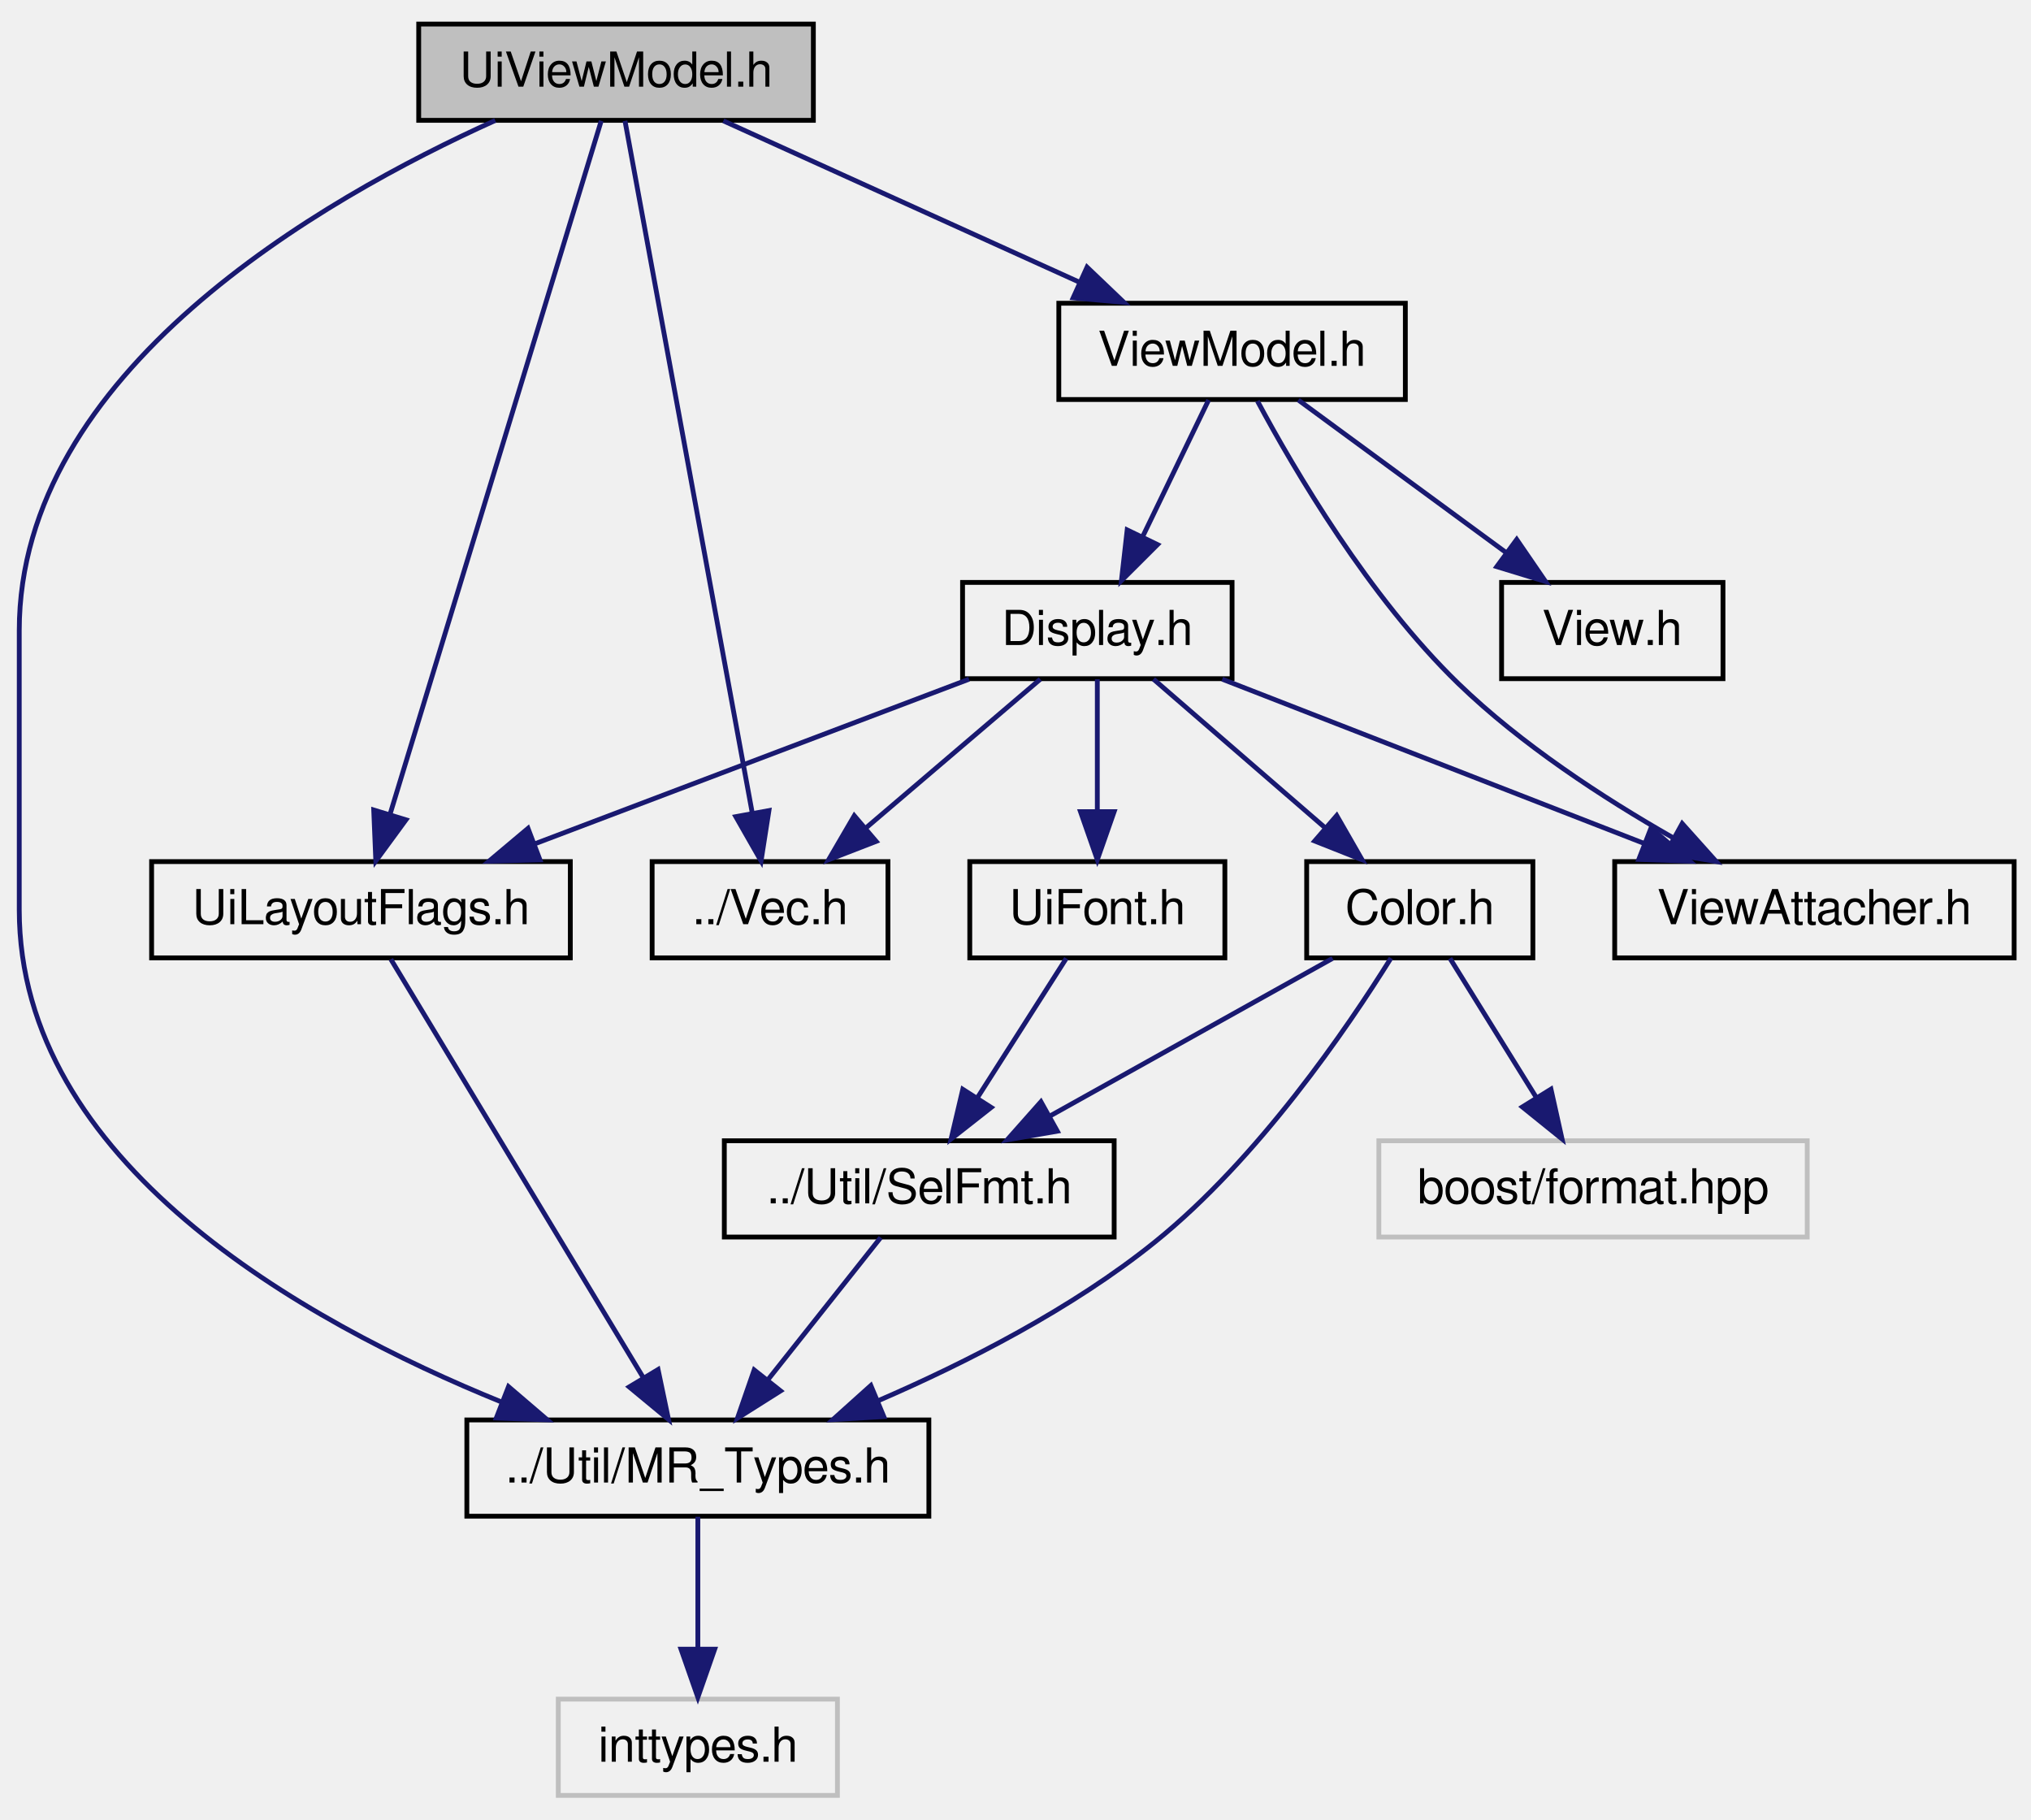
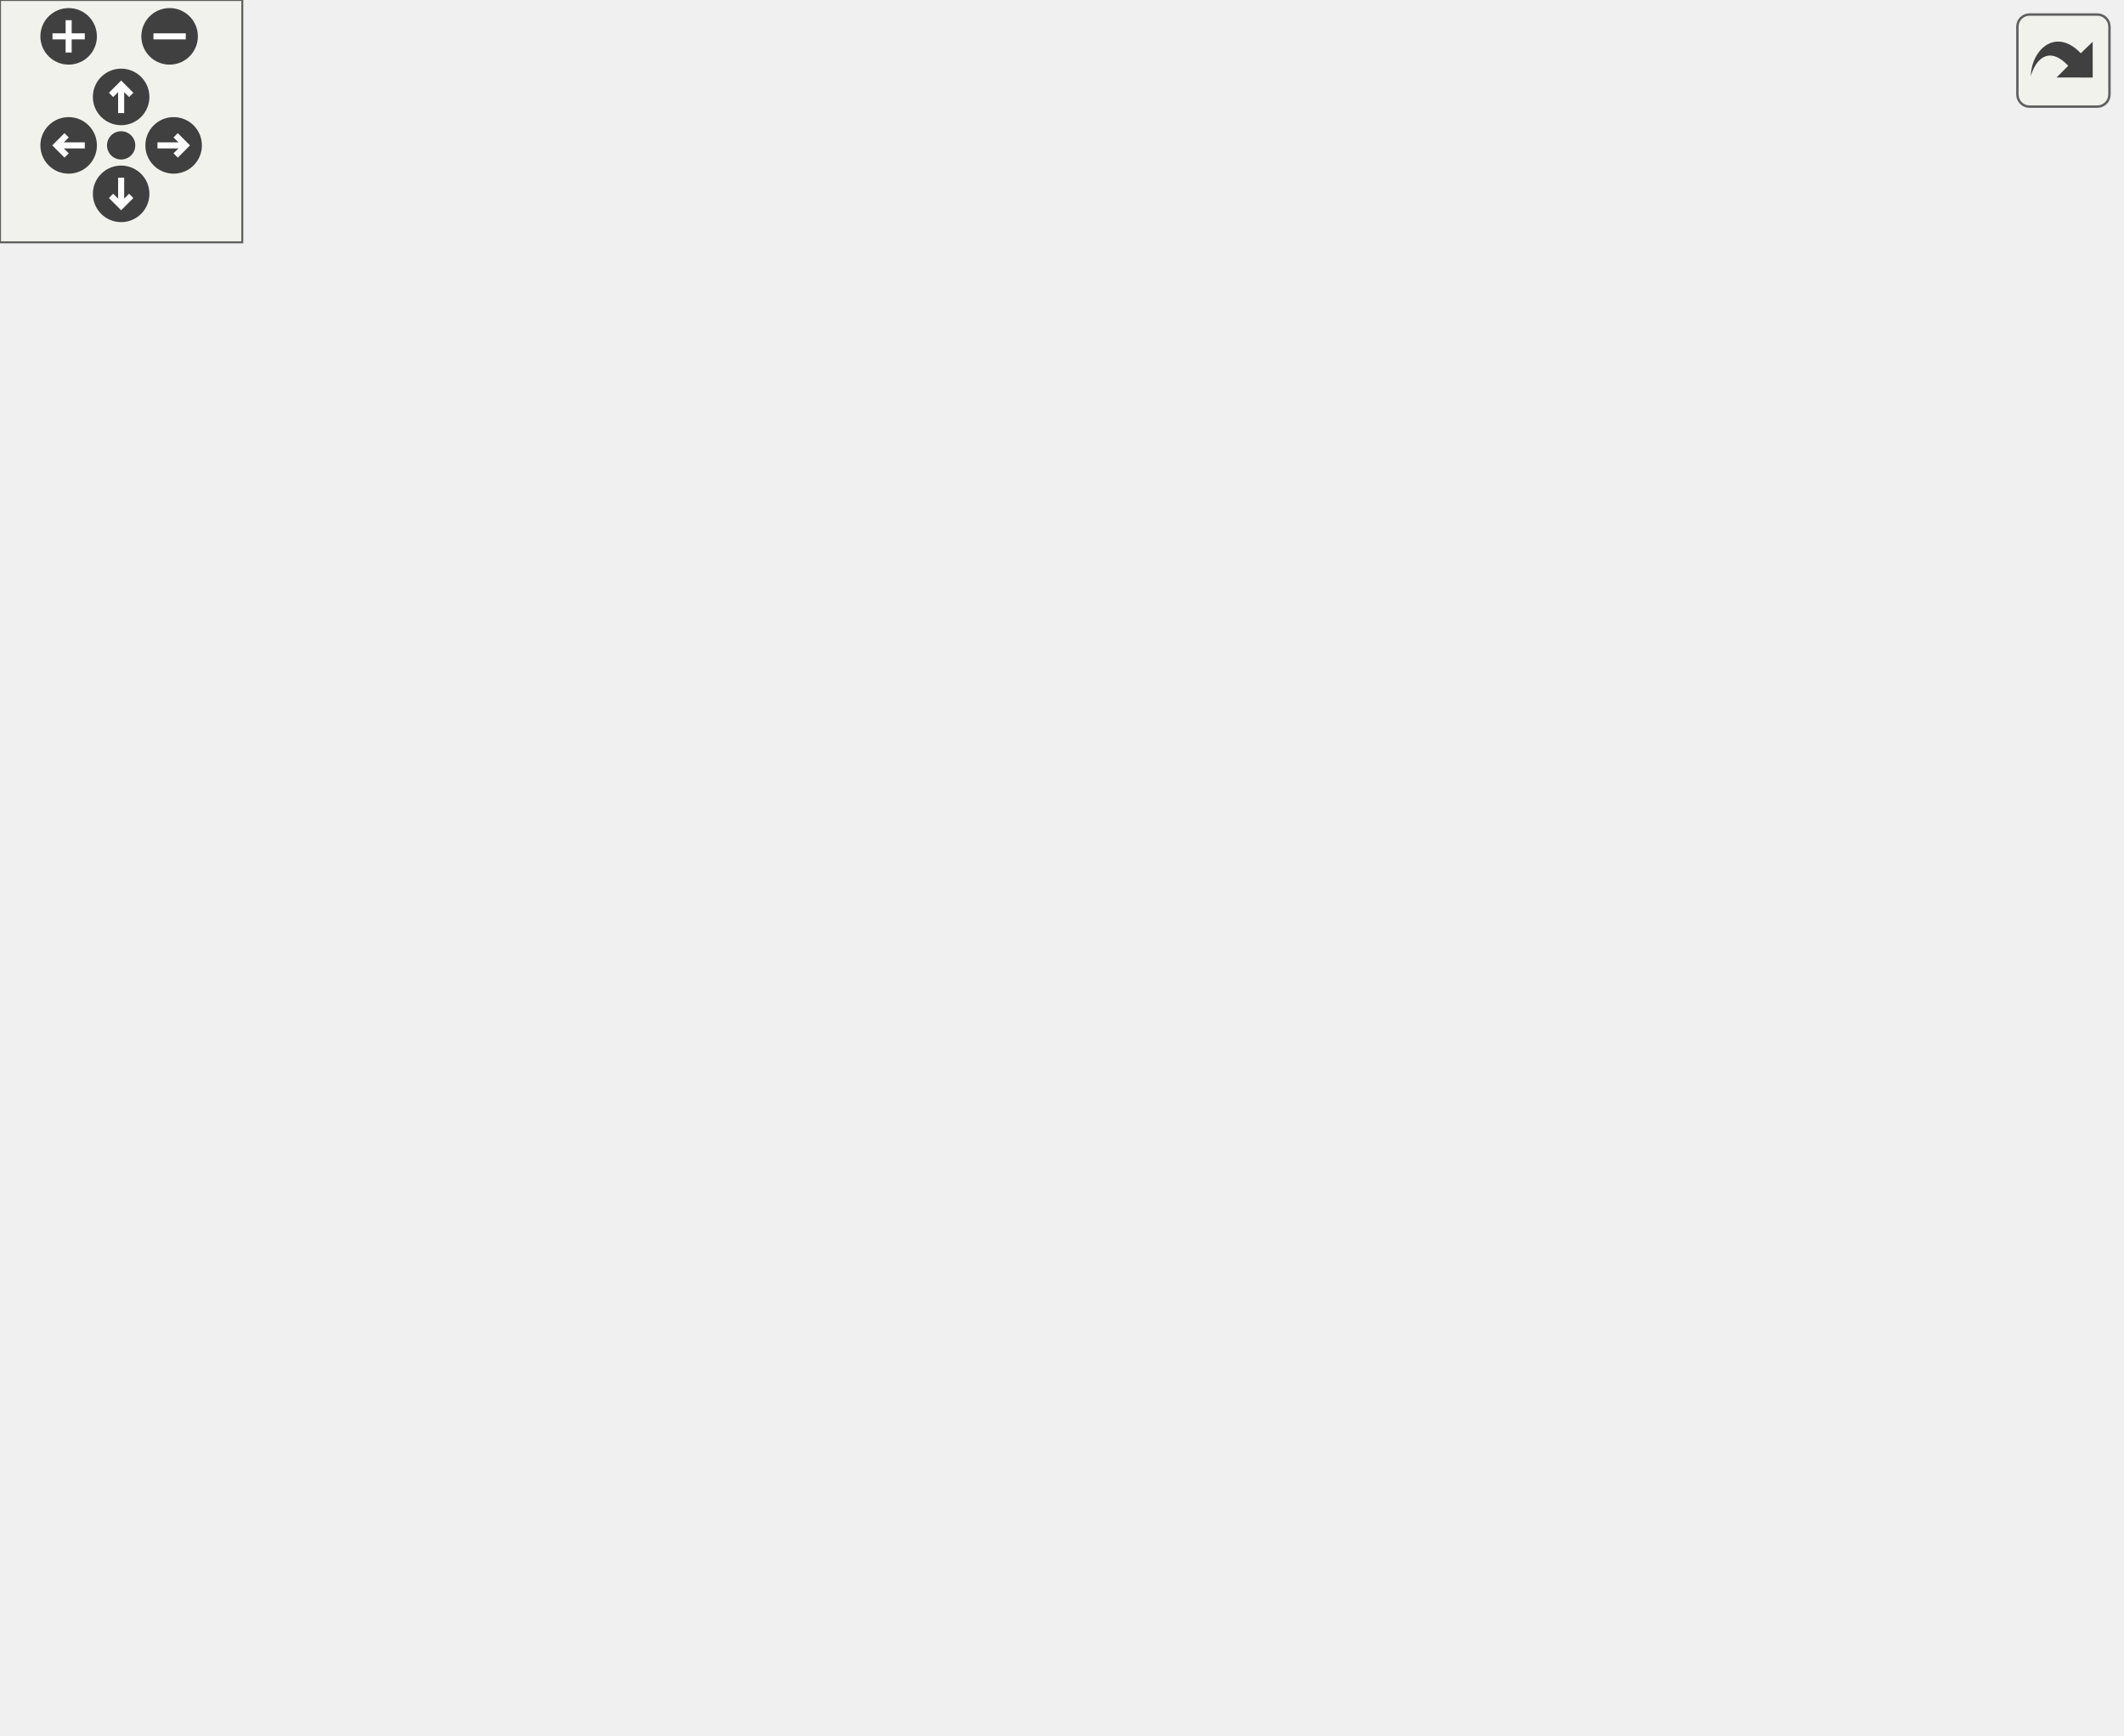
- <svg xmlns="http://www.w3.org/2000/svg" xmlns:xlink="http://www.w3.org/1999/xlink" width="422pt" height="378pt" viewBox="0.00 0.00 422.00 378.00">
-   <g id="graph1" class="graph" transform="scale(1 1) rotate(0) translate(4 374)">
-     <g id="node1" class="node">
-       <polygon fill="#bfbfbf" stroke="black" points="83,-349 83,-369 165,-369 165,-349 83,-349" />
-       <text text-anchor="middle" x="124" y="-356" font-family="FreeSans" font-size="10.00">UiViewModel.h</text>
-     </g>
-     <g id="node3" class="node">
-       <a xlink:href="_m_r___types_8h.html" target="_top" xlink:title="../Util/MR_Types.h">
-         <polygon fill="none" stroke="black" points="93,-59 93,-79 189,-79 189,-59 93,-59" />
-         <text text-anchor="middle" x="141" y="-66" font-family="FreeSans" font-size="10.00">../Util/MR_Types.h</text>
+ <svg xmlns="http://www.w3.org/2000/svg" xmlns:xlink="http://www.w3.org/1999/xlink" id="main" version="1.1" xml:space="preserve">
+   <style type="text/css">
+ .edge:hover path { stroke: red; }
+ .edge:hover polygon { stroke: red; fill: red; }
+ </style>
+   <defs>
+     <circle id="rim" cx="0" cy="0" r="7" />
+     <circle id="rim2" cx="0" cy="0" r="3.5" />
+     <g id="zoomPlus">
+       <use xlink:href="#rim" fill="#404040">
+         <set attributeName="fill" to="#808080" begin="zoomplus.mouseover" end="zoomplus.mouseout" />
+       </use>
+       <path d="M-4,0h8M0,-4v8" fill="none" stroke="white" stroke-width="1.5" pointer-events="none" />
+     </g>
+     <g id="zoomMin">
+       <use xlink:href="#rim" fill="#404040">
+         <set attributeName="fill" to="#808080" begin="zoomminus.mouseover" end="zoomminus.mouseout" />
+       </use>
+       <path d="M-4,0h8" fill="none" stroke="white" stroke-width="1.5" pointer-events="none" />
+     </g>
+     <g id="dirArrow">
+       <path fill="none" stroke="white" stroke-width="1.5" d="M0,-3.0v7 M-2.5,-0.5L0,-3.0L2.5,-0.5" />
+     </g>
+     <g id="resetDef">
+       <use xlink:href="#rim2" fill="#404040">
+         <set attributeName="fill" to="#808080" begin="reset.mouseover" end="reset.mouseout" />
+       </use>
+     </g>
+   </defs>
+   <svg id="graph" class="graph">
+     <g id="viewport">
+       <g id="node1" class="node">
+         <polygon fill="#bfbfbf" stroke="black" points="140,-349 140,-369 222,-369 222,-349 140,-349" />
+         <text text-anchor="middle" x="181" y="-356" font-family="FreeSans" font-size="10.00">UiViewModel.h</text>
+       </g>
+       <g id="node3" class="node">
+         <a xlink:href="_nav_8h.html" target="_top" xlink:title="../Control/Nav.h">
+           <polygon fill="none" stroke="black" points="-0.5,-291 -0.5,-311 82.5,-311 82.5,-291 -0.5,-291" />
+           <text text-anchor="middle" x="41" y="-298" font-family="FreeSans" font-size="10.00">../Control/Nav.h</text>
+         </a>
+       </g>
+       <g id="edge2" class="edge">
+         <path fill="none" stroke="midnightblue" d="M156.614,-348.897C134.067,-339.556 100.338,-325.583 75.122,-315.136" />
+         <polygon fill="midnightblue" stroke="midnightblue" points="76.155,-311.776 65.576,-311.182 73.475,-318.243 76.155,-311.776" />
+       </g>
+       <g id="node5" class="node">
+         <a xlink:href="_m_r___types_8h.html" target="_top" xlink:title="../Util/MR_Types.h">
+           <polygon fill="none" stroke="black" points="203,-59 203,-79 299,-79 299,-59 203,-59" />
+           <text text-anchor="middle" x="251" y="-66" font-family="FreeSans" font-size="10.00">../Util/MR_Types.h</text>
+         </a>
+       </g>
+       <g id="edge4" class="edge">
+         <path fill="none" stroke="midnightblue" d="M169.276,-348.791C149.11,-330.03 110,-287.862 110,-243 110,-243 110,-243 110,-185 110,-132.654 168.671,-99.572 210.32,-82.683" />
+         <polygon fill="midnightblue" stroke="midnightblue" points="211.658,-85.919 219.708,-79.03 209.119,-79.395 211.658,-85.919" />
+       </g>
+       <g id="node9" class="node">
+         <a xlink:href="_vec_8h.html" target="_top" xlink:title="../Vec.h">
+           <polygon fill="none" stroke="black" points="241.5,-175 241.5,-195 290.5,-195 290.5,-175 241.5,-175" />
+           <text text-anchor="middle" x="266" y="-182" font-family="FreeSans" font-size="10.00">../Vec.h</text>
+         </a>
+       </g>
+       <g id="edge8" class="edge">
+         <path fill="none" stroke="midnightblue" d="M185.937,-348.893C199.669,-320.783 238.487,-241.321 256.544,-204.356" />
+         <polygon fill="midnightblue" stroke="midnightblue" points="259.804,-205.656 261.049,-195.135 253.515,-202.584 259.804,-205.656" />
+       </g>
+       <g id="node11" class="node">
+         <a xlink:href="_ui_layout_flags_8h.html" target="_top" xlink:title="UiLayoutFlags.h">
+           <polygon fill="none" stroke="black" points="137.5,-175 137.5,-195 224.5,-195 224.5,-175 137.5,-175" />
+           <text text-anchor="middle" x="181" y="-182" font-family="FreeSans" font-size="10.00">UiLayoutFlags.h</text>
+         </a>
+       </g>
+       <g id="edge10" class="edge">
+         <path fill="none" stroke="midnightblue" d="M181,-348.893C181,-321.023 181,-242.675 181,-205.313" />
+         <polygon fill="midnightblue" stroke="midnightblue" points="184.5,-205.135 181,-195.135 177.5,-205.135 184.5,-205.135" />
+       </g>
+       <g id="node14" class="node">
+         <a xlink:href="_view_model_8h.html" target="_top" xlink:title="ViewModel.h">
+           <polygon fill="none" stroke="black" points="326,-291 326,-311 398,-311 398,-291 326,-291" />
+           <text text-anchor="middle" x="362" y="-298" font-family="FreeSans" font-size="10.00">ViewModel.h</text>
+         </a>
+       </g>
+       <g id="edge14" class="edge">
+         <path fill="none" stroke="midnightblue" d="M212.528,-348.897C242.543,-339.279 287.887,-324.749 320.76,-314.215" />
+         <polygon fill="midnightblue" stroke="midnightblue" points="322.075,-317.469 330.53,-311.084 319.939,-310.803 322.075,-317.469" />
+       </g>
+       <g id="node7" class="node">
+         <polygon fill="none" stroke="#bfbfbf" points="222,-1 222,-21 280,-21 280,-1 222,-1" />
+         <text text-anchor="middle" x="251" y="-8" font-family="FreeSans" font-size="10.00">inttypes.h</text>
+       </g>
+       <g id="edge6" class="edge">
+         <path fill="none" stroke="midnightblue" d="M251,-58.897C251,-51.339 251,-40.748 251,-31.446" />
+         <polygon fill="midnightblue" stroke="midnightblue" points="254.5,-31.378 251,-21.378 247.5,-31.378 254.5,-31.378" />
+       </g>
+       <g id="edge12" class="edge">
+         <path fill="none" stroke="midnightblue" d="M187.212,-174.706C198.969,-155.223 224.629,-112.7 239.574,-87.934" />
+         <polygon fill="midnightblue" stroke="midnightblue" points="242.732,-89.476 244.902,-79.106 236.738,-85.859 242.732,-89.476" />
+       </g>
+       <g id="node16" class="node">
+         <a xlink:href="_display_8h.html" target="_top" xlink:title="Display.h">
+           <polygon fill="none" stroke="black" points="306,-233 306,-253 362,-253 362,-233 306,-233" />
+           <text text-anchor="middle" x="334" y="-240" font-family="FreeSans" font-size="10.00">Display.h</text>
+         </a>
+       </g>
+       <g id="edge16" class="edge">
+         <path fill="none" stroke="midnightblue" d="M357.123,-290.897C353.355,-283.093 348.026,-272.054 343.433,-262.54" />
+         <polygon fill="midnightblue" stroke="midnightblue" points="346.509,-260.861 339.01,-253.378 340.205,-263.905 346.509,-260.861" />
+       </g>
+       <g id="node31" class="node">
+         <a xlink:href="_view_attacher_8h.html" target="_top" xlink:title="ViewAttacher.h">
+           <polygon fill="none" stroke="black" points="441.5,-175 441.5,-195 524.5,-195 524.5,-175 441.5,-175" />
+           <text text-anchor="middle" x="483" y="-182" font-family="FreeSans" font-size="10.00">ViewAttacher.h</text>
+         </a>
+       </g>
+       <g id="edge40" class="edge">
+         <path fill="none" stroke="midnightblue" d="M367.269,-290.685C374.983,-276.296 390.466,-249.948 409,-232 422.094,-219.32 439.133,-208.217 453.559,-199.991" />
+         <polygon fill="midnightblue" stroke="midnightblue" points="455.525,-202.905 462.595,-195.014 452.147,-196.773 455.525,-202.905" />
+       </g>
+       <g id="node33" class="node">
+         <a xlink:href="_view_8h.html" target="_top" xlink:title="View.h">
+           <polygon fill="none" stroke="black" points="418,-233 418,-253 464,-253 464,-233 418,-233" />
+           <text text-anchor="middle" x="441" y="-240" font-family="FreeSans" font-size="10.00">View.h</text>
+         </a>
+       </g>
+       <g id="edge38" class="edge">
+         <path fill="none" stroke="midnightblue" d="M375.761,-290.897C387.695,-282.135 405.182,-269.297 419.048,-259.116" />
+         <polygon fill="midnightblue" stroke="midnightblue" points="421.142,-261.921 427.132,-253.182 417,-256.278 421.142,-261.921" />
+       </g>
+       <g id="edge18" class="edge">
+         <path fill="none" stroke="midnightblue" d="M322.155,-232.897C312.138,-224.353 297.577,-211.933 285.792,-201.881" />
+         <polygon fill="midnightblue" stroke="midnightblue" points="288.047,-199.204 278.167,-195.378 283.504,-204.53 288.047,-199.204" />
+       </g>
+       <g id="edge34" class="edge">
+         <path fill="none" stroke="midnightblue" d="M307.349,-232.897C282.415,-223.445 244.966,-209.249 217.307,-198.764" />
+         <polygon fill="midnightblue" stroke="midnightblue" points="218.193,-195.356 207.601,-195.084 215.711,-201.902 218.193,-195.356" />
+       </g>
+       <g id="node19" class="node">
+         <a xlink:href="_ui_font_8h.html" target="_top" xlink:title="UiFont.h">
+           <polygon fill="none" stroke="black" points="307.5,-175 307.5,-195 360.5,-195 360.5,-175 307.5,-175" />
+           <text text-anchor="middle" x="334" y="-182" font-family="FreeSans" font-size="10.00">UiFont.h</text>
+         </a>
+       </g>
+       <g id="edge20" class="edge">
+         <path fill="none" stroke="midnightblue" d="M334,-232.897C334,-225.339 334,-214.748 334,-205.446" />
+         <polygon fill="midnightblue" stroke="midnightblue" points="337.5,-205.378 334,-195.378 330.5,-205.378 337.5,-205.378" />
+       </g>
+       <g id="node24" class="node">
+         <a xlink:href="_color_8h.html" target="_top" xlink:title="Color.h">
+           <polygon fill="none" stroke="black" points="377.5,-175 377.5,-195 424.5,-195 424.5,-175 377.5,-175" />
+           <text text-anchor="middle" x="401" y="-182" font-family="FreeSans" font-size="10.00">Color.h</text>
+         </a>
+       </g>
+       <g id="edge26" class="edge">
+         <path fill="none" stroke="midnightblue" d="M345.671,-232.897C355.445,-224.435 369.612,-212.172 381.163,-202.172" />
+         <polygon fill="midnightblue" stroke="midnightblue" points="383.742,-204.569 389.012,-195.378 379.161,-199.276 383.742,-204.569" />
+       </g>
+       <g id="edge36" class="edge">
+         <path fill="none" stroke="midnightblue" d="M359.954,-232.897C384.236,-223.445 420.706,-209.249 447.642,-198.764" />
+         <polygon fill="midnightblue" stroke="midnightblue" points="449.045,-201.973 457.094,-195.084 446.506,-195.45 449.045,-201.973" />
+       </g>
+       <g id="node21" class="node">
+         <a xlink:href="_sel_fmt_8h.html" target="_top" xlink:title="../Util/SelFmt.h">
+           <polygon fill="none" stroke="black" points="256.5,-117 256.5,-137 337.5,-137 337.5,-117 256.5,-117" />
+           <text text-anchor="middle" x="297" y="-124" font-family="FreeSans" font-size="10.00">../Util/SelFmt.h</text>
+         </a>
+       </g>
+       <g id="edge22" class="edge">
+         <path fill="none" stroke="midnightblue" d="M327.555,-174.897C322.471,-166.928 315.237,-155.587 309.083,-145.941" />
+         <polygon fill="midnightblue" stroke="midnightblue" points="311.949,-143.926 303.62,-137.378 306.048,-147.691 311.949,-143.926" />
+       </g>
+       <g id="edge24" class="edge">
+         <path fill="none" stroke="midnightblue" d="M288.987,-116.897C282.537,-108.764 273.301,-97.118 265.551,-87.347" />
+         <polygon fill="midnightblue" stroke="midnightblue" points="268.187,-85.038 259.231,-79.378 262.702,-89.388 268.187,-85.038" />
+       </g>
+       <g id="edge30" class="edge">
+         <path fill="none" stroke="midnightblue" d="M395.011,-174.943C385.936,-160.39 367.465,-133.309 346,-116 328.801,-102.131 306.837,-90.932 288.361,-82.95" />
+         <polygon fill="midnightblue" stroke="midnightblue" points="289.638,-79.691 279.061,-79.072 286.944,-86.152 289.638,-79.691" />
+       </g>
+       <g id="edge32" class="edge">
+         <path fill="none" stroke="midnightblue" d="M382.885,-174.897C366.655,-165.846 342.624,-152.444 324.106,-142.117" />
+         <polygon fill="midnightblue" stroke="midnightblue" points="325.695,-138.996 315.257,-137.182 322.286,-145.109 325.695,-138.996" />
+       </g>
+       <g id="node26" class="node">
+         <polygon fill="none" stroke="#bfbfbf" points="392.5,-117 392.5,-137 481.5,-137 481.5,-117 392.5,-117" />
+         <text text-anchor="middle" x="437" y="-124" font-family="FreeSans" font-size="10.00">boost/format.hpp</text>
+       </g>
+       <g id="edge28" class="edge">
+         <path fill="none" stroke="midnightblue" d="M407.271,-174.897C412.217,-166.928 419.256,-155.587 425.243,-145.941" />
+         <polygon fill="midnightblue" stroke="midnightblue" points="428.259,-147.72 430.559,-137.378 422.311,-144.028 428.259,-147.72" />
+       </g>
+     </g>
+   </svg>
+   <g id="navigator" transform="translate(0 0)" fill="#404254">
+     <rect fill="#f2f5e9" fill-opacity="0.5" stroke="#606060" stroke-width=".5" x="0" y="0" width="60" height="60" />
+     <use id="zoomplus" xlink:href="#zoomPlus" x="17" y="9" />
+     <use id="zoomminus" xlink:href="#zoomMin" x="42" y="9" />
+     <use id="reset" xlink:href="#resetDef" x="30" y="36" />
+     <g id="arrowUp" xlink:href="#dirArrow" transform="translate(30 24)">
+       <use xlink:href="#rim" fill="#404040">
+         <set attributeName="fill" to="#808080" begin="arrowUp.mouseover" end="arrowUp.mouseout" />
+       </use>
+       <path fill="none" stroke="white" stroke-width="1.5" d="M0,-3.0v7 M-2.5,-0.5L0,-3.0L2.5,-0.5" />
+     </g>
+     <g id="arrowRight" xlink:href="#dirArrow" transform="rotate(90) translate(36 -43)">
+       <use xlink:href="#rim" fill="#404040">
+         <set attributeName="fill" to="#808080" begin="arrowRight.mouseover" end="arrowRight.mouseout" />
+       </use>
+       <path fill="none" stroke="white" stroke-width="1.5" d="M0,-3.0v7 M-2.5,-0.5L0,-3.0L2.5,-0.5" />
+     </g>
+     <g id="arrowDown" xlink:href="#dirArrow" transform="rotate(180) translate(-30 -48)">
+       <use xlink:href="#rim" fill="#404040">
+         <set attributeName="fill" to="#808080" begin="arrowDown.mouseover" end="arrowDown.mouseout" />
+       </use>
+       <path fill="none" stroke="white" stroke-width="1.5" d="M0,-3.0v7 M-2.5,-0.5L0,-3.0L2.5,-0.5" />
+     </g>
+     <g id="arrowLeft" xlink:href="#dirArrow" transform="rotate(270) translate(-36 17)">
+       <use xlink:href="#rim" fill="#404040">
+         <set attributeName="fill" to="#808080" begin="arrowLeft.mouseover" end="arrowLeft.mouseout" />
+       </use>
+       <path fill="none" stroke="white" stroke-width="1.5" d="M0,-3.0v7 M-2.5,-0.5L0,-3.0L2.5,-0.5" />
+     </g>
+   </g>
+   <svg viewBox="0 0 15 15" width="100%" height="30px" preserveAspectRatio="xMaxYMin meet">
+     <g id="arrow_out" transform="scale(0.3 0.3)">
+       <a xlink:href="_ui_view_model_8h__incl_org.svg" target="_base">
+         <rect id="button" ry="5" rx="5" y="6" x="6" height="38" width="38" fill="#f2f5e9" fill-opacity="0.5" stroke="#606060" stroke-width="1.0" />
+         <path id="arrow" d="M 11.5,31.437 C 11.94,20.098 22.043,11.323 32.159,21.979 L 37.069,17.246 C 37.069,17.246 37.088,32 37.088,32 L 22.16,31.978 C 22.16,31.978 26.998,27.14 26.998,27.14 C 18.529,18.264 13.292,25.23 11.5,31.437 z" style="fill:#404040;" />
      </a>
    </g>
-     <g id="edge2" class="edge">
-       <path fill="none" stroke="midnightblue" d="M98.907,-348.975C62.674,-332.648 0,-296.652 0,-243 0,-243 0,-243 0,-185 0,-132.654 58.671,-99.572 100.32,-82.683" />
-       <polygon fill="midnightblue" stroke="midnightblue" points="101.658,-85.919 109.708,-79.03 99.119,-79.395 101.658,-85.919" />
-     </g>
-     <g id="node7" class="node">
-       <a xlink:href="_vec_8h.html" target="_top" xlink:title="../Vec.h">
-         <polygon fill="none" stroke="black" points="131.5,-175 131.5,-195 180.5,-195 180.5,-175 131.5,-175" />
-         <text text-anchor="middle" x="156" y="-182" font-family="FreeSans" font-size="10.00">../Vec.h</text>
-       </a>
-     </g>
-     <g id="edge6" class="edge">
-       <path fill="none" stroke="midnightblue" d="M125.859,-348.893C130.984,-321.023 145.393,-242.675 152.264,-205.313" />
-       <polygon fill="midnightblue" stroke="midnightblue" points="155.77,-205.603 154.136,-195.135 148.885,-204.337 155.77,-205.603" />
-     </g>
-     <g id="node9" class="node">
-       <a xlink:href="_ui_layout_flags_8h.html" target="_top" xlink:title="UiLayoutFlags.h">
-         <polygon fill="none" stroke="black" points="27.5,-175 27.5,-195 114.5,-195 114.5,-175 27.5,-175" />
-         <text text-anchor="middle" x="71" y="-182" font-family="FreeSans" font-size="10.00">UiLayoutFlags.h</text>
-       </a>
-     </g>
-     <g id="edge8" class="edge">
-       <path fill="none" stroke="midnightblue" d="M120.921,-348.893C112.396,-320.903 88.362,-241.999 77.041,-204.832" />
-       <polygon fill="midnightblue" stroke="midnightblue" points="80.349,-203.681 74.087,-195.135 73.653,-205.721 80.349,-203.681" />
-     </g>
-     <g id="node12" class="node">
-       <a xlink:href="_view_model_8h.html" target="_top" xlink:title="ViewModel.h">
-         <polygon fill="none" stroke="black" points="216,-291 216,-311 288,-311 288,-291 216,-291" />
-         <text text-anchor="middle" x="252" y="-298" font-family="FreeSans" font-size="10.00">ViewModel.h</text>
-       </a>
-     </g>
-     <g id="edge12" class="edge">
-       <path fill="none" stroke="midnightblue" d="M146.296,-348.897C166.727,-339.639 197.203,-325.83 220.189,-315.415" />
-       <polygon fill="midnightblue" stroke="midnightblue" points="221.866,-318.497 229.53,-311.182 218.977,-312.121 221.866,-318.497" />
-     </g>
-     <g id="node5" class="node">
-       <polygon fill="none" stroke="#bfbfbf" points="112,-1 112,-21 170,-21 170,-1 112,-1" />
-       <text text-anchor="middle" x="141" y="-8" font-family="FreeSans" font-size="10.00">inttypes.h</text>
-     </g>
-     <g id="edge4" class="edge">
-       <path fill="none" stroke="midnightblue" d="M141,-58.897C141,-51.339 141,-40.748 141,-31.446" />
-       <polygon fill="midnightblue" stroke="midnightblue" points="144.5,-31.378 141,-21.378 137.5,-31.378 144.5,-31.378" />
-     </g>
-     <g id="edge10" class="edge">
-       <path fill="none" stroke="midnightblue" d="M77.212,-174.706C88.969,-155.223 114.629,-112.7 129.574,-87.934" />
-       <polygon fill="midnightblue" stroke="midnightblue" points="132.732,-89.476 134.902,-79.106 126.738,-85.859 132.732,-89.476" />
-     </g>
-     <g id="node14" class="node">
-       <a xlink:href="_display_8h.html" target="_top" xlink:title="Display.h">
-         <polygon fill="none" stroke="black" points="196,-233 196,-253 252,-253 252,-233 196,-233" />
-         <text text-anchor="middle" x="224" y="-240" font-family="FreeSans" font-size="10.00">Display.h</text>
-       </a>
-     </g>
-     <g id="edge14" class="edge">
-       <path fill="none" stroke="midnightblue" d="M247.123,-290.897C243.355,-283.093 238.026,-272.054 233.433,-262.54" />
-       <polygon fill="midnightblue" stroke="midnightblue" points="236.509,-260.861 229.01,-253.378 230.205,-263.905 236.509,-260.861" />
-     </g>
-     <g id="node29" class="node">
-       <a xlink:href="_view_attacher_8h.html" target="_top" xlink:title="ViewAttacher.h">
-         <polygon fill="none" stroke="black" points="331.5,-175 331.5,-195 414.5,-195 414.5,-175 331.5,-175" />
-         <text text-anchor="middle" x="373" y="-182" font-family="FreeSans" font-size="10.00">ViewAttacher.h</text>
-       </a>
-     </g>
-     <g id="edge38" class="edge">
-       <path fill="none" stroke="midnightblue" d="M257.269,-290.685C264.983,-276.296 280.466,-249.948 299,-232 312.094,-219.32 329.133,-208.217 343.559,-199.991" />
-       <polygon fill="midnightblue" stroke="midnightblue" points="345.525,-202.905 352.595,-195.014 342.147,-196.773 345.525,-202.905" />
-     </g>
-     <g id="node31" class="node">
-       <a xlink:href="_view_8h.html" target="_top" xlink:title="View.h">
-         <polygon fill="none" stroke="black" points="308,-233 308,-253 354,-253 354,-233 308,-233" />
-         <text text-anchor="middle" x="331" y="-240" font-family="FreeSans" font-size="10.00">View.h</text>
-       </a>
-     </g>
-     <g id="edge36" class="edge">
-       <path fill="none" stroke="midnightblue" d="M265.761,-290.897C277.695,-282.135 295.182,-269.297 309.048,-259.116" />
-       <polygon fill="midnightblue" stroke="midnightblue" points="311.142,-261.921 317.132,-253.182 307,-256.278 311.142,-261.921" />
-     </g>
-     <g id="edge16" class="edge">
-       <path fill="none" stroke="midnightblue" d="M212.155,-232.897C202.138,-224.353 187.577,-211.933 175.792,-201.881" />
-       <polygon fill="midnightblue" stroke="midnightblue" points="178.047,-199.204 168.167,-195.378 173.504,-204.53 178.047,-199.204" />
-     </g>
-     <g id="edge32" class="edge">
-       <path fill="none" stroke="midnightblue" d="M197.349,-232.897C172.415,-223.445 134.966,-209.249 107.307,-198.764" />
-       <polygon fill="midnightblue" stroke="midnightblue" points="108.193,-195.356 97.601,-195.084 105.711,-201.902 108.193,-195.356" />
-     </g>
-     <g id="node17" class="node">
-       <a xlink:href="_ui_font_8h.html" target="_top" xlink:title="UiFont.h">
-         <polygon fill="none" stroke="black" points="197.5,-175 197.5,-195 250.5,-195 250.5,-175 197.5,-175" />
-         <text text-anchor="middle" x="224" y="-182" font-family="FreeSans" font-size="10.00">UiFont.h</text>
-       </a>
-     </g>
-     <g id="edge18" class="edge">
-       <path fill="none" stroke="midnightblue" d="M224,-232.897C224,-225.339 224,-214.748 224,-205.446" />
-       <polygon fill="midnightblue" stroke="midnightblue" points="227.5,-205.378 224,-195.378 220.5,-205.378 227.5,-205.378" />
-     </g>
-     <g id="node22" class="node">
-       <a xlink:href="_color_8h.html" target="_top" xlink:title="Color.h">
-         <polygon fill="none" stroke="black" points="267.5,-175 267.5,-195 314.5,-195 314.5,-175 267.5,-175" />
-         <text text-anchor="middle" x="291" y="-182" font-family="FreeSans" font-size="10.00">Color.h</text>
-       </a>
-     </g>
-     <g id="edge24" class="edge">
-       <path fill="none" stroke="midnightblue" d="M235.671,-232.897C245.445,-224.435 259.612,-212.172 271.163,-202.172" />
-       <polygon fill="midnightblue" stroke="midnightblue" points="273.742,-204.569 279.012,-195.378 269.161,-199.276 273.742,-204.569" />
-     </g>
-     <g id="edge34" class="edge">
-       <path fill="none" stroke="midnightblue" d="M249.954,-232.897C274.236,-223.445 310.706,-209.249 337.642,-198.764" />
-       <polygon fill="midnightblue" stroke="midnightblue" points="339.045,-201.973 347.094,-195.084 336.506,-195.45 339.045,-201.973" />
-     </g>
-     <g id="node19" class="node">
-       <a xlink:href="_sel_fmt_8h.html" target="_top" xlink:title="../Util/SelFmt.h">
-         <polygon fill="none" stroke="black" points="146.5,-117 146.5,-137 227.5,-137 227.5,-117 146.5,-117" />
-         <text text-anchor="middle" x="187" y="-124" font-family="FreeSans" font-size="10.00">../Util/SelFmt.h</text>
-       </a>
-     </g>
-     <g id="edge20" class="edge">
-       <path fill="none" stroke="midnightblue" d="M217.555,-174.897C212.471,-166.928 205.237,-155.587 199.083,-145.941" />
-       <polygon fill="midnightblue" stroke="midnightblue" points="201.949,-143.926 193.62,-137.378 196.048,-147.691 201.949,-143.926" />
-     </g>
-     <g id="edge22" class="edge">
-       <path fill="none" stroke="midnightblue" d="M178.987,-116.897C172.537,-108.764 163.301,-97.118 155.551,-87.347" />
-       <polygon fill="midnightblue" stroke="midnightblue" points="158.187,-85.038 149.231,-79.378 152.702,-89.388 158.187,-85.038" />
-     </g>
-     <g id="edge28" class="edge">
-       <path fill="none" stroke="midnightblue" d="M285.011,-174.943C275.936,-160.39 257.465,-133.309 236,-116 218.801,-102.131 196.837,-90.932 178.361,-82.95" />
-       <polygon fill="midnightblue" stroke="midnightblue" points="179.638,-79.691 169.061,-79.072 176.944,-86.152 179.638,-79.691" />
-     </g>
-     <g id="edge30" class="edge">
-       <path fill="none" stroke="midnightblue" d="M272.885,-174.897C256.655,-165.846 232.624,-152.444 214.106,-142.117" />
-       <polygon fill="midnightblue" stroke="midnightblue" points="215.695,-138.996 205.257,-137.182 212.286,-145.109 215.695,-138.996" />
-     </g>
-     <g id="node24" class="node">
-       <polygon fill="none" stroke="#bfbfbf" points="282.5,-117 282.5,-137 371.5,-137 371.5,-117 282.5,-117" />
-       <text text-anchor="middle" x="327" y="-124" font-family="FreeSans" font-size="10.00">boost/format.hpp</text>
-     </g>
-     <g id="edge26" class="edge">
-       <path fill="none" stroke="midnightblue" d="M297.271,-174.897C302.217,-166.928 309.256,-155.587 315.243,-145.941" />
-       <polygon fill="midnightblue" stroke="midnightblue" points="318.259,-147.72 320.559,-137.378 312.311,-144.028 318.259,-147.72" />
-     </g>
-   </g>
+   </svg>
</svg>
